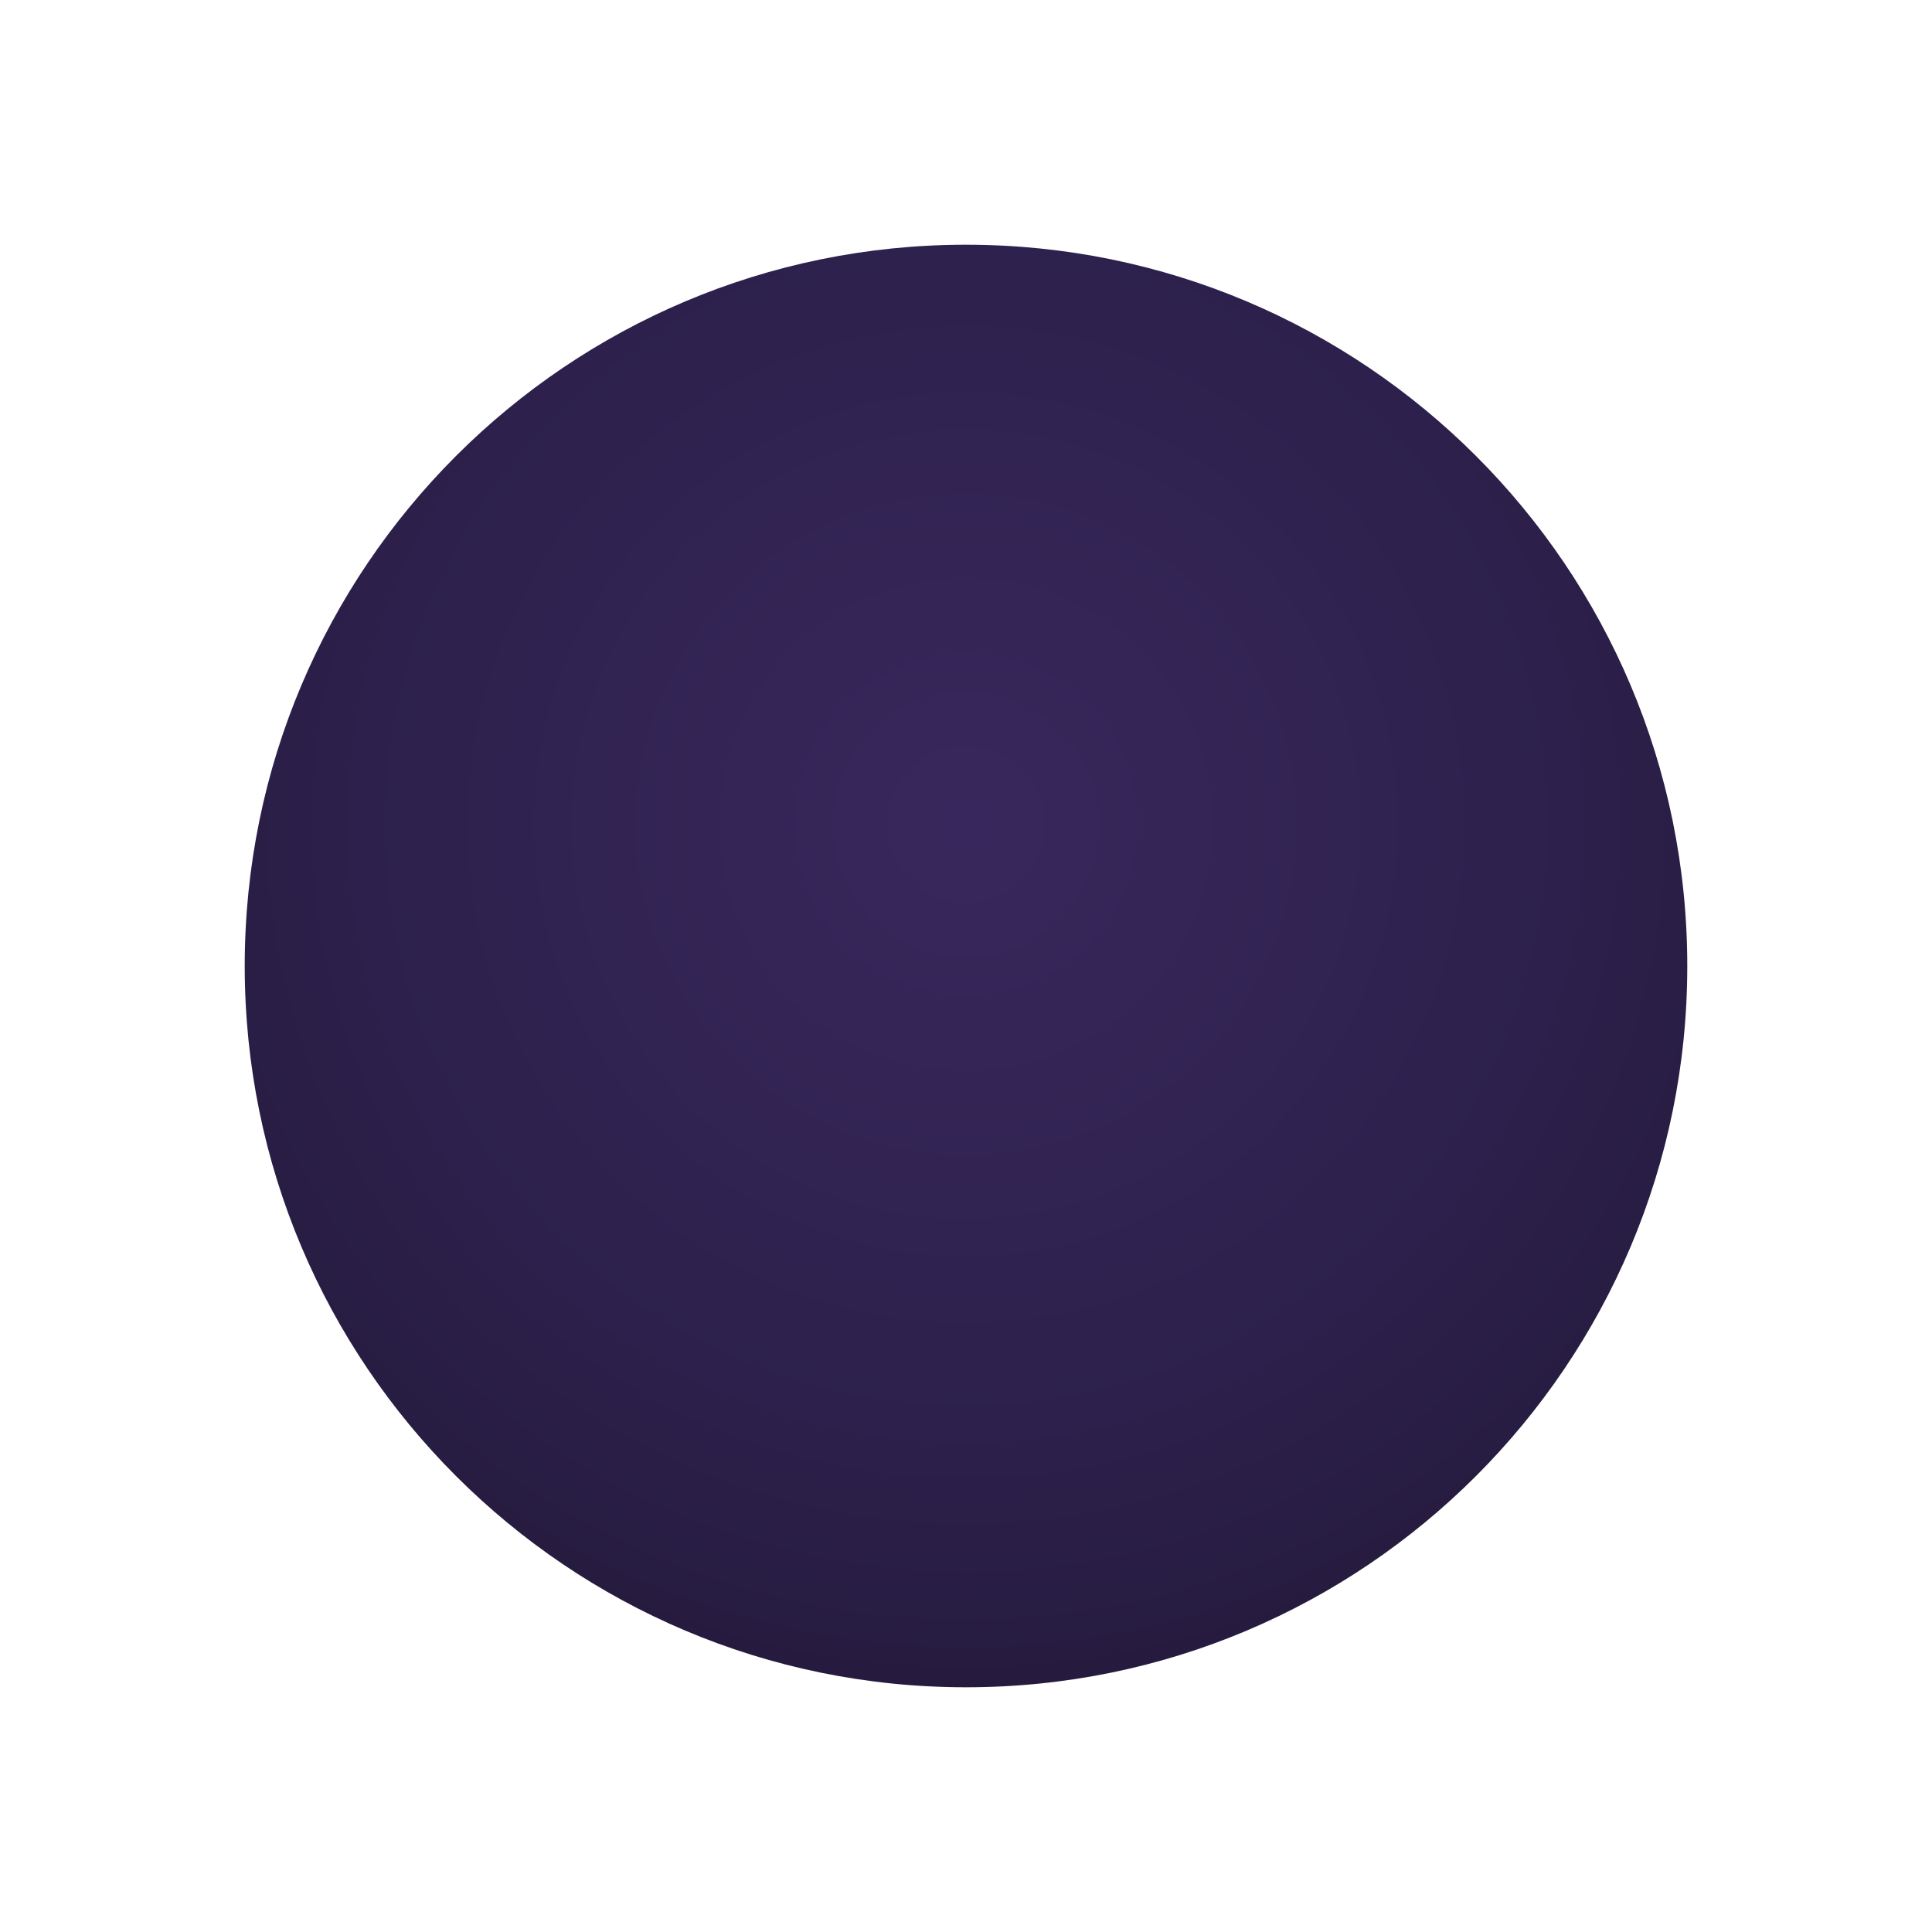
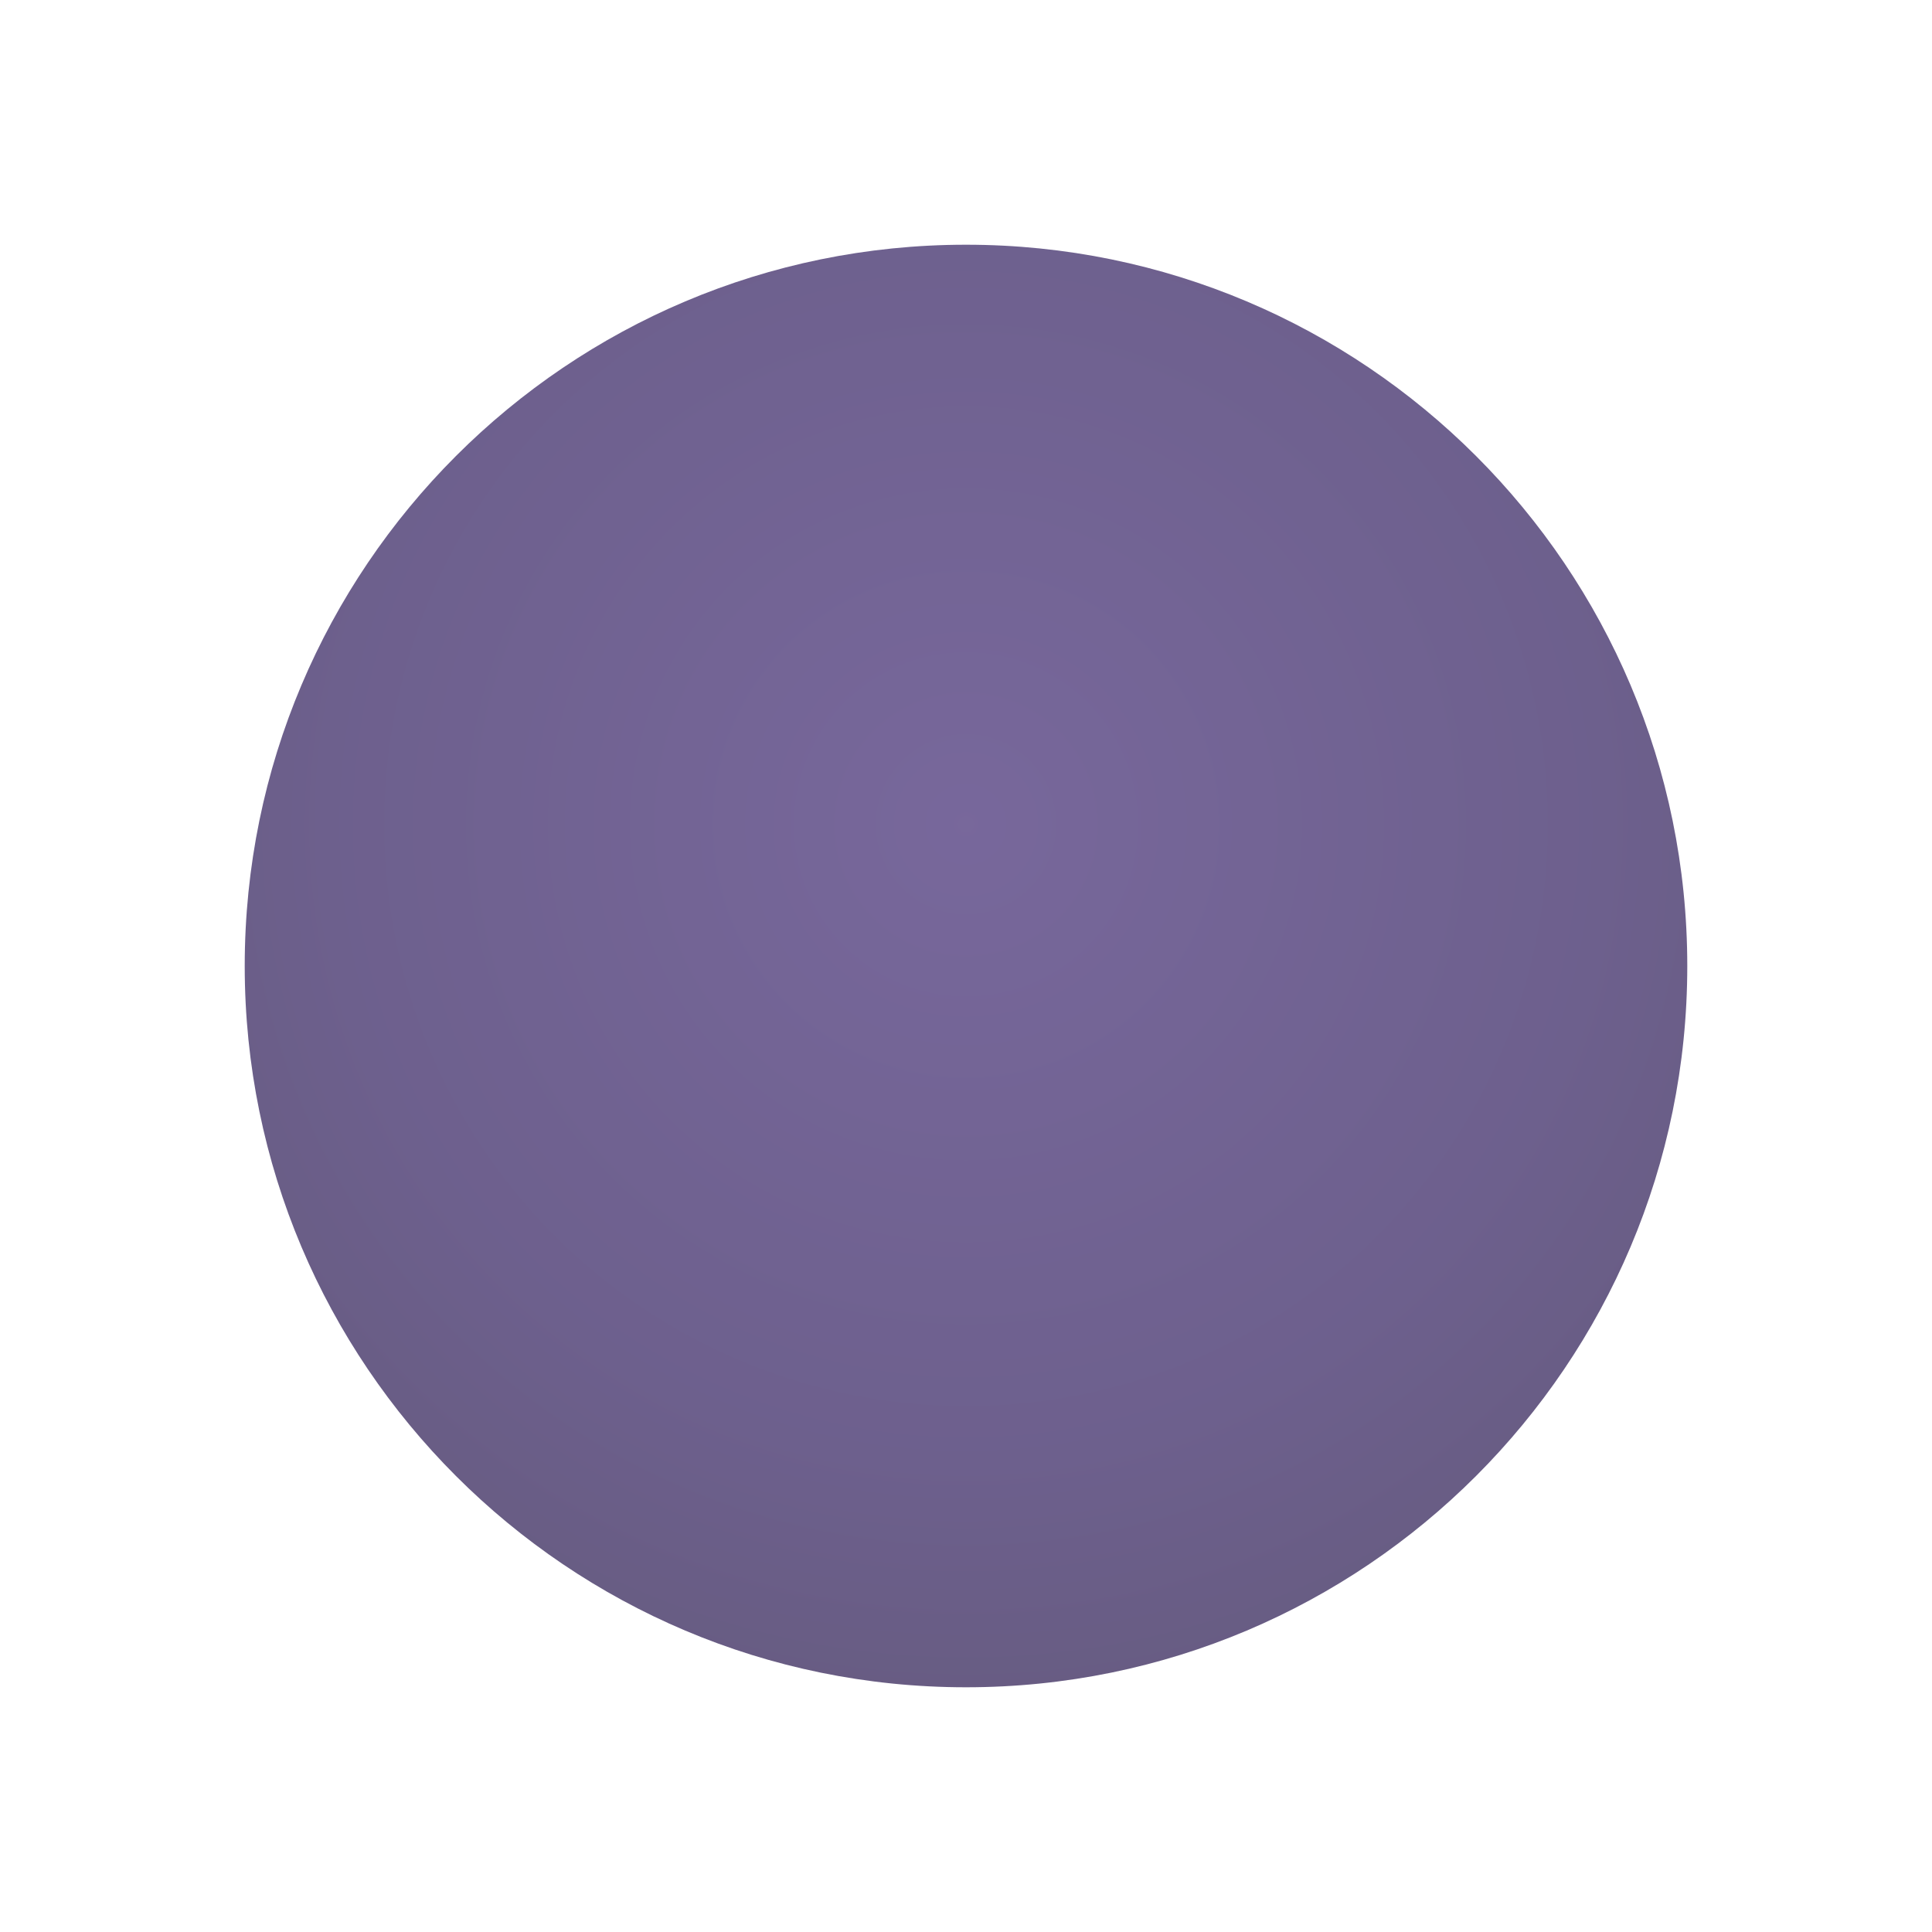
<svg xmlns="http://www.w3.org/2000/svg" width="300" height="300" viewBox="0 0 300 300">
  <defs>
    <radialGradient id="atomeDiscFill" cx="150" cy="128" r="140" gradientUnits="userSpaceOnUse">
-       <stop offset="0" stop-color="#2c1a52" />
-       <stop offset="0.7" stop-color="#1f1240" />
-       <stop offset="1" stop-color="#170c30" />
+       <stop offset="0" stop-color="#3d2670" />
+       <stop offset="0.7" stop-color="#2e1b5c" />
+       <stop offset="1" stop-color="#25154b" />
    </radialGradient>
  </defs>
-   <circle cx="150" cy="150" r="112" fill="url(#atomeDiscFill)" fill-opacity="0.94" />
+   <circle cx="150" cy="150" r="112" fill="url(#atomeDiscFill)" fill-opacity="0.7" />
</svg>
